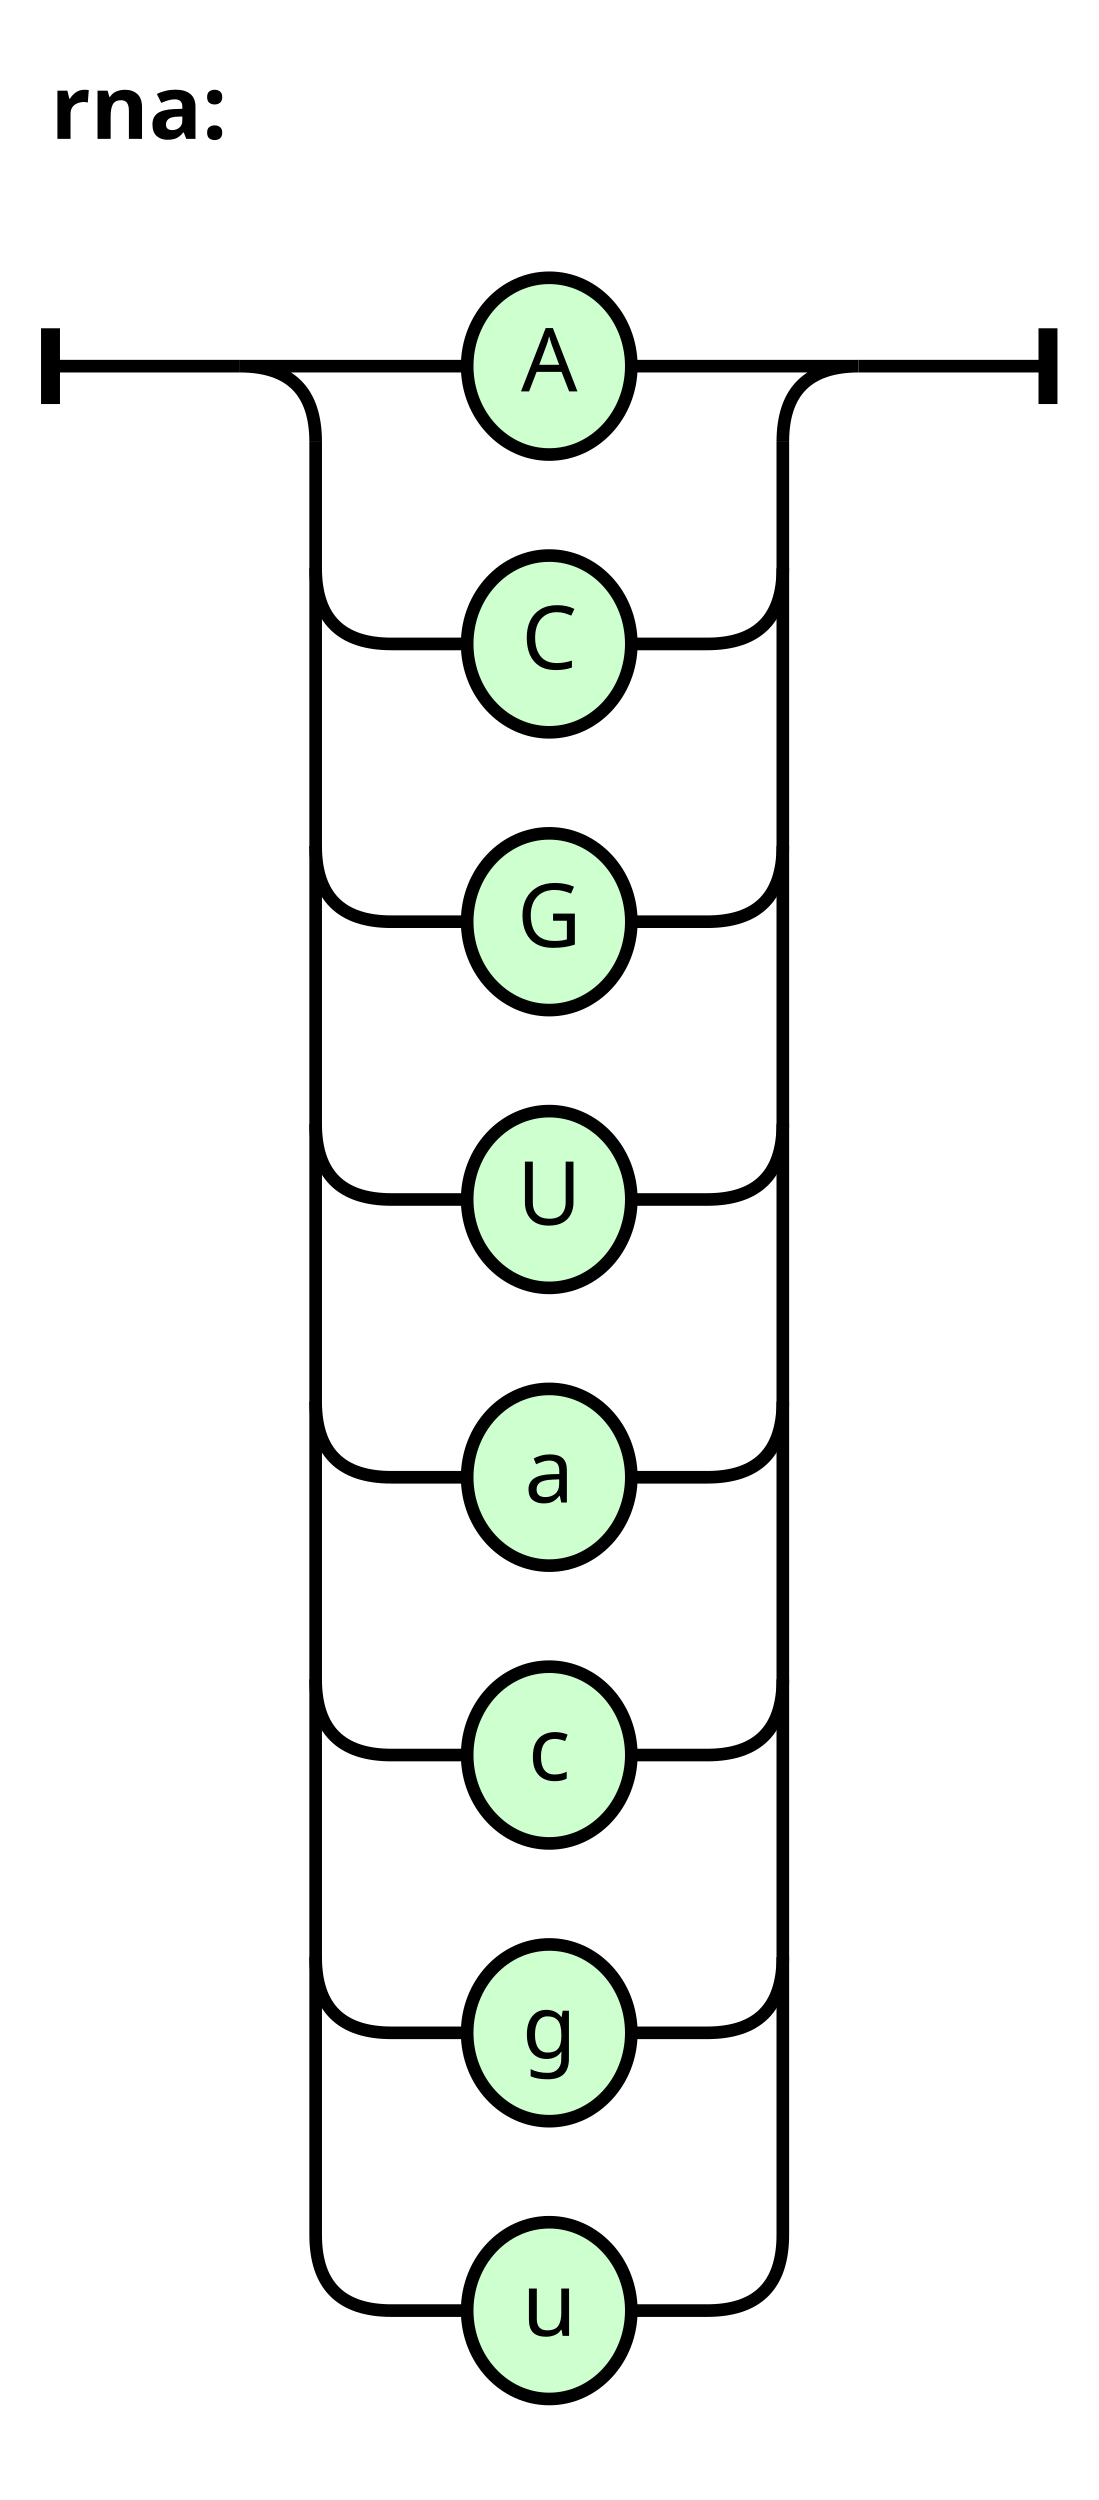
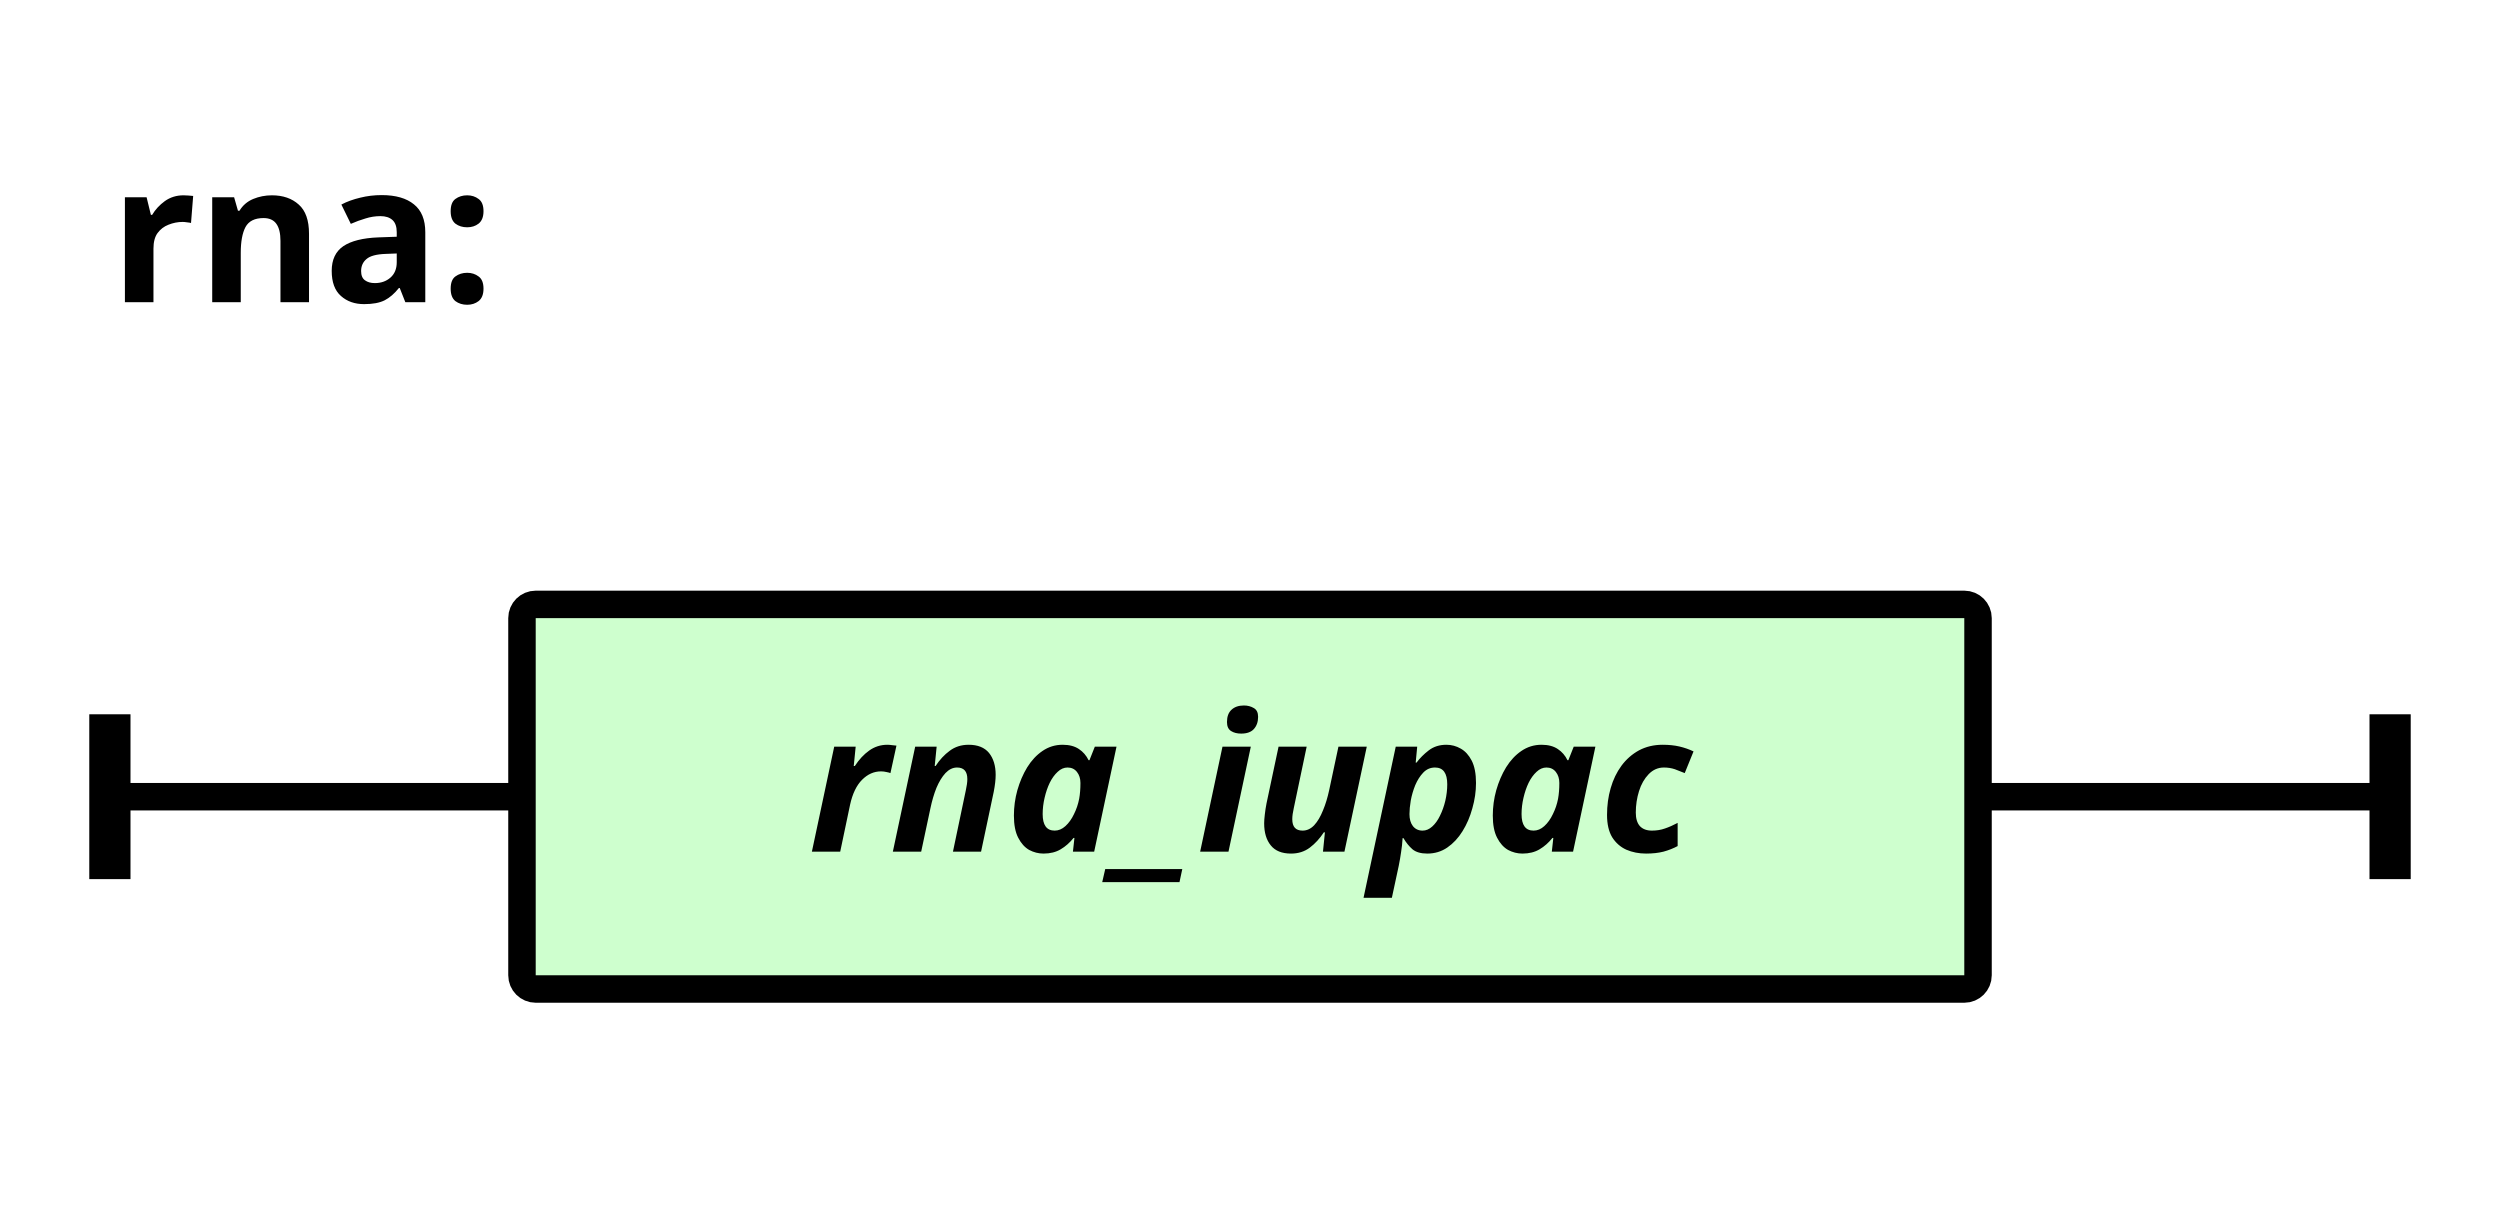
- <svg xmlns="http://www.w3.org/2000/svg" width="174" height="396" viewBox="-8 -58 174 396 " version="1.1">
+ <svg xmlns="http://www.w3.org/2000/svg" width="182" height="88" viewBox="-8 -58 182 88 " version="1.1">
  <defs>
    <style type="text/css">.terminal_rect{fill:rgb(206,255,206);stroke:black;stroke-width:2;}.terminal_text{fill:black;font-family:Verdana,Sans-serif;text-anchor:middle;font-size:14px;}.symbol_rect{fill:rgb(206,255,206);stroke:black;stroke-width:2;}.symbol_text{fill:black;font-family:Verdana,Sans-serif;font-weight:bold;font-style:italic;text-anchor:middle;font-size:14px;}.path{fill:none;stroke:black;stroke-width:2;}.rule_text{fill:black;font-family:Verdana,Sans-serif;font-weight:bold;font-size:14px;}.rule_path_edge{fill:none;stroke:black;stroke-width:3;}</style>
  </defs>
  <text class="rule_text" x="0" y="-36">rna:</text>
-   <rect class="terminal_rect" x="66" y="-14" width="26" height="28" rx="28" />
-   <text class="terminal_text" x="79" y="4">A</text>
-   <rect class="terminal_rect" x="66" y="30" width="26" height="28" rx="28" />
-   <text class="terminal_text" x="79" y="48">C</text>
-   <rect class="terminal_rect" x="66" y="74" width="26" height="28" rx="28" />
-   <text class="terminal_text" x="79" y="92">G</text>
-   <rect class="terminal_rect" x="66" y="118" width="26" height="28" rx="28" />
-   <text class="terminal_text" x="79" y="136">U</text>
-   <rect class="terminal_rect" x="66" y="162" width="26" height="28" rx="28" />
-   <text class="terminal_text" x="79" y="180">a</text>
-   <rect class="terminal_rect" x="66" y="206" width="26" height="28" rx="28" />
-   <text class="terminal_text" x="79" y="224">c</text>
-   <rect class="terminal_rect" x="66" y="250" width="26" height="28" rx="28" />
-   <text class="terminal_text" x="79" y="268">g</text>
-   <rect class="terminal_rect" x="66" y="294" width="26" height="28" rx="28" />
-   <text class="terminal_text" x="79" y="312">u</text>
-   <path class="path" d="M30 0 L66 0 M30 0 Q42 0 42 12 M128 0 L92 0 M128 0 Q116 0 116 12" />
-   <path class="path" d="M54 44 L66 44 M54 44 Q42 44 42 32 L42 12 M104 44 L92 44 M104 44 Q116 44 116 32 L116 12" />
-   <path class="path" d="M54 88 L66 88 M54 88 Q42 88 42 76 L42 32 M104 88 L92 88 M104 88 Q116 88 116 76 L116 32" />
-   <path class="path" d="M54 132 L66 132 M54 132 Q42 132 42 120 L42 76 M104 132 L92 132 M104 132 Q116 132 116 120 L116 76" />
-   <path class="path" d="M54 176 L66 176 M54 176 Q42 176 42 164 L42 120 M104 176 L92 176 M104 176 Q116 176 116 164 L116 120" />
-   <path class="path" d="M54 220 L66 220 M54 220 Q42 220 42 208 L42 164 M104 220 L92 220 M104 220 Q116 220 116 208 L116 164" />
-   <path class="path" d="M54 264 L66 264 M54 264 Q42 264 42 252 L42 208 M104 264 L92 264 M104 264 Q116 264 116 252 L116 208" />
-   <path class="path" d="M54 308 L66 308 M54 308 Q42 308 42 296 L42 252 M104 308 L92 308 M104 308 Q116 308 116 296 L116 252" />
-   <path class="path" d="M0 0 L30 0 M158 0 L128 0" />
-   <path class="rule_path_edge" d="M0 -6 L0 6 M158 -6 L158 6" />
+   <rect class="symbol_rect" x="30" y="-14" width="106" height="28" rx="1" />
+   <text class="symbol_text" x="83" y="4">rna_iupac</text>
+   <path class="path" d="M0 0 L30 0 M166 0 L136 0" />
+   <path class="rule_path_edge" d="M0 -6 L0 6 M166 -6 L166 6" />
</svg>
